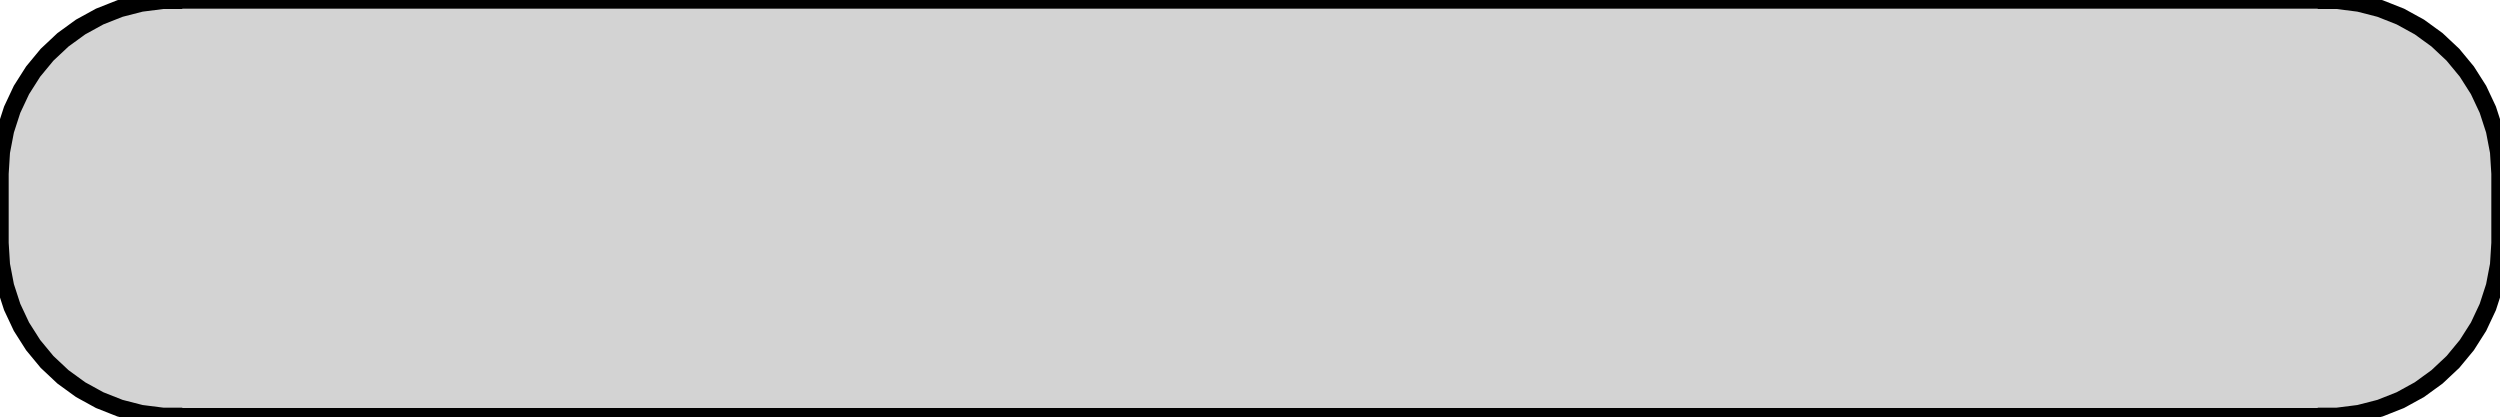
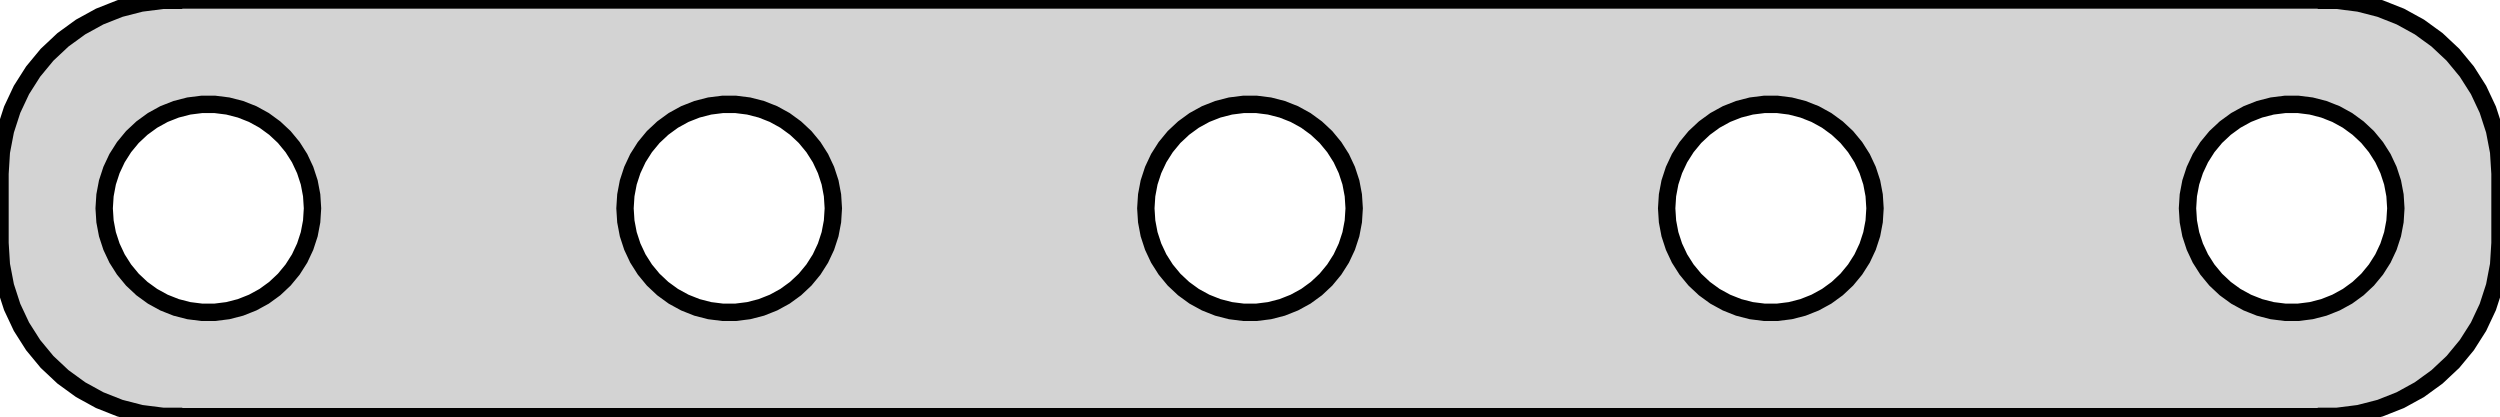
<svg xmlns="http://www.w3.org/2000/svg" width="72mm" height="12mm" viewBox="9 -21 72 12" version="1.1">
-   <path d=" M 76,-9.01 L 76.314,-9.01 L 76.937,-9.089 L 77.545,-9.245 L 78.129,-9.476 L 78.679,-9.778  L 79.187,-10.147 L 79.645,-10.577 L 80.045,-11.061 L 80.382,-11.591 L 80.649,-12.159 L 80.843,-12.757  L 80.961,-13.373 L 81,-14 L 81,-16 L 80.961,-16.627 L 80.843,-17.243 L 80.649,-17.841  L 80.382,-18.409 L 80.045,-18.939 L 79.645,-19.423 L 79.187,-19.853 L 78.679,-20.222 L 78.129,-20.524  L 77.545,-20.755 L 76.937,-20.911 L 76.314,-20.99 L 76,-20.99 L 76,-21 L 14,-21  L 14,-20.99 L 13.686,-20.99 L 13.063,-20.911 L 12.455,-20.755 L 11.871,-20.524 L 11.321,-20.222  L 10.813,-19.853 L 10.355,-19.423 L 9.955,-18.939 L 9.618,-18.409 L 9.351,-17.841 L 9.157,-17.243  L 9.039,-16.627 L 9,-16 L 9,-14 L 9.039,-13.373 L 9.157,-12.757 L 9.351,-12.159  L 9.618,-11.591 L 9.955,-11.061 L 10.355,-10.577 L 10.813,-10.147 L 11.321,-9.778 L 11.871,-9.476  L 12.455,-9.245 L 13.063,-9.089 L 13.686,-9.01 L 14,-9.01 L 14,-9 L 76,-9  z " stroke="black" fill="lightgray" stroke-width="0.5" />
+   <path d=" M 76,-9.01 L 76.314,-9.01 L 76.937,-9.089 L 77.545,-9.245 L 78.129,-9.476 L 78.679,-9.778  L 79.187,-10.147 L 79.645,-10.577 L 80.045,-11.061 L 80.382,-11.591 L 80.649,-12.159 L 80.843,-12.757  L 80.961,-13.373 L 81,-14 L 81,-16 L 80.961,-16.627 L 80.843,-17.243 L 80.649,-17.841  L 80.382,-18.409 L 80.045,-18.939 L 79.645,-19.423 L 79.187,-19.853 L 78.679,-20.222 L 78.129,-20.524  L 77.545,-20.755 L 76.937,-20.911 L 76.314,-20.99 L 76,-20.99 L 76,-21 L 14,-21  L 14,-20.99 L 13.686,-20.99 L 13.063,-20.911 L 12.455,-20.755 L 11.871,-20.524 L 11.321,-20.222  L 10.813,-19.853 L 10.355,-19.423 L 9.955,-18.939 L 9.618,-18.409 L 9.351,-17.841 L 9.157,-17.243  L 9.039,-16.627 L 9,-16 L 9,-14 L 9.039,-13.373 L 9.157,-12.757 L 9.351,-12.159  L 9.618,-11.591 L 9.955,-11.061 L 10.355,-10.577 L 10.813,-10.147 L 11.321,-9.778 L 11.871,-9.476  L 12.455,-9.245 L 13.063,-9.089 L 13.686,-9.01 L 14,-9.01 L 14,-9 L 76,-9  z M 14.812,-12.006 L 14.438,-12.053 L 14.073,-12.147 L 13.723,-12.286 L 13.393,-12.467 L 13.088,-12.688  L 12.813,-12.946 L 12.573,-13.237 L 12.371,-13.555 L 12.211,-13.896 L 12.094,-14.254 L 12.024,-14.624  L 12,-15 L 12.024,-15.376 L 12.094,-15.746 L 12.211,-16.104 L 12.371,-16.445 L 12.573,-16.763  L 12.813,-17.054 L 13.088,-17.311 L 13.393,-17.533 L 13.723,-17.715 L 14.073,-17.853 L 14.438,-17.947  L 14.812,-17.994 L 15.188,-17.994 L 15.562,-17.947 L 15.927,-17.853 L 16.277,-17.715 L 16.608,-17.533  L 16.912,-17.311 L 17.187,-17.054 L 17.427,-16.763 L 17.629,-16.445 L 17.789,-16.104 L 17.906,-15.746  L 17.976,-15.376 L 18,-15 L 17.976,-14.624 L 17.906,-14.254 L 17.789,-13.896 L 17.629,-13.555  L 17.427,-13.237 L 17.187,-12.946 L 16.912,-12.688 L 16.608,-12.467 L 16.277,-12.286 L 15.927,-12.147  L 15.562,-12.053 L 15.188,-12.006 z M 29.812,-12.006 L 29.438,-12.053 L 29.073,-12.147 L 28.723,-12.286 L 28.392,-12.467 L 28.088,-12.688  L 27.813,-12.946 L 27.573,-13.237 L 27.371,-13.555 L 27.211,-13.896 L 27.094,-14.254 L 27.024,-14.624  L 27,-15 L 27.024,-15.376 L 27.094,-15.746 L 27.211,-16.104 L 27.371,-16.445 L 27.573,-16.763  L 27.813,-17.054 L 28.088,-17.311 L 28.392,-17.533 L 28.723,-17.715 L 29.073,-17.853 L 29.438,-17.947  L 29.812,-17.994 L 30.188,-17.994 L 30.562,-17.947 L 30.927,-17.853 L 31.277,-17.715 L 31.608,-17.533  L 31.912,-17.311 L 32.187,-17.054 L 32.427,-16.763 L 32.629,-16.445 L 32.789,-16.104 L 32.906,-15.746  L 32.976,-15.376 L 33,-15 L 32.976,-14.624 L 32.906,-14.254 L 32.789,-13.896 L 32.629,-13.555  L 32.427,-13.237 L 32.187,-12.946 L 31.912,-12.688 L 31.608,-12.467 L 31.277,-12.286 L 30.927,-12.147  L 30.562,-12.053 L 30.188,-12.006 z M 44.812,-12.006 L 44.438,-12.053 L 44.073,-12.147 L 43.723,-12.286 L 43.392,-12.467 L 43.088,-12.688  L 42.813,-12.946 L 42.573,-13.237 L 42.371,-13.555 L 42.211,-13.896 L 42.094,-14.254 L 42.024,-14.624  L 42,-15 L 42.024,-15.376 L 42.094,-15.746 L 42.211,-16.104 L 42.371,-16.445 L 42.573,-16.763  L 42.813,-17.054 L 43.088,-17.311 L 43.392,-17.533 L 43.723,-17.715 L 44.073,-17.853 L 44.438,-17.947  L 44.812,-17.994 L 45.188,-17.994 L 45.562,-17.947 L 45.927,-17.853 L 46.277,-17.715 L 46.608,-17.533  L 46.912,-17.311 L 47.187,-17.054 L 47.427,-16.763 L 47.629,-16.445 L 47.789,-16.104 L 47.906,-15.746  L 47.976,-15.376 L 48,-15 L 47.976,-14.624 L 47.906,-14.254 L 47.789,-13.896 L 47.629,-13.555  L 47.427,-13.237 L 47.187,-12.946 L 46.912,-12.688 L 46.608,-12.467 L 46.277,-12.286 L 45.927,-12.147  L 45.562,-12.053 L 45.188,-12.006 z M 59.812,-12.006 L 59.438,-12.053 L 59.073,-12.147 L 58.723,-12.286 L 58.392,-12.467 L 58.088,-12.688  L 57.813,-12.946 L 57.573,-13.237 L 57.371,-13.555 L 57.211,-13.896 L 57.094,-14.254 L 57.024,-14.624  L 57,-15 L 57.024,-15.376 L 57.094,-15.746 L 57.211,-16.104 L 57.371,-16.445 L 57.573,-16.763  L 57.813,-17.054 L 58.088,-17.311 L 58.392,-17.533 L 58.723,-17.715 L 59.073,-17.853 L 59.438,-17.947  L 59.812,-17.994 L 60.188,-17.994 L 60.562,-17.947 L 60.927,-17.853 L 61.277,-17.715 L 61.608,-17.533  L 61.912,-17.311 L 62.187,-17.054 L 62.427,-16.763 L 62.629,-16.445 L 62.789,-16.104 L 62.906,-15.746  L 62.976,-15.376 L 63,-15 L 62.976,-14.624 L 62.906,-14.254 L 62.789,-13.896 L 62.629,-13.555  L 62.427,-13.237 L 62.187,-12.946 L 61.912,-12.688 L 61.608,-12.467 L 61.277,-12.286 L 60.927,-12.147  L 60.562,-12.053 L 60.188,-12.006 z M 74.812,-12.006 L 74.438,-12.053 L 74.073,-12.147 L 73.723,-12.286 L 73.392,-12.467 L 73.088,-12.688  L 72.813,-12.946 L 72.573,-13.237 L 72.371,-13.555 L 72.211,-13.896 L 72.094,-14.254 L 72.024,-14.624  L 72,-15 L 72.024,-15.376 L 72.094,-15.746 L 72.211,-16.104 L 72.371,-16.445 L 72.573,-16.763  L 72.813,-17.054 L 73.088,-17.311 L 73.392,-17.533 L 73.723,-17.715 L 74.073,-17.853 L 74.438,-17.947  L 74.812,-17.994 L 75.188,-17.994 L 75.562,-17.947 L 75.927,-17.853 L 76.277,-17.715 L 76.608,-17.533  L 76.912,-17.311 L 77.187,-17.054 L 77.427,-16.763 L 77.629,-16.445 L 77.789,-16.104 L 77.906,-15.746  L 77.976,-15.376 L 78,-15 L 77.976,-14.624 L 77.906,-14.254 L 77.789,-13.896 L 77.629,-13.555  L 77.427,-13.237 L 77.187,-12.946 L 76.912,-12.688 L 76.608,-12.467 L 76.277,-12.286 L 75.927,-12.147  L 75.562,-12.053 L 75.188,-12.006 z " stroke="black" fill="lightgray" stroke-width="0.5" />
</svg>
